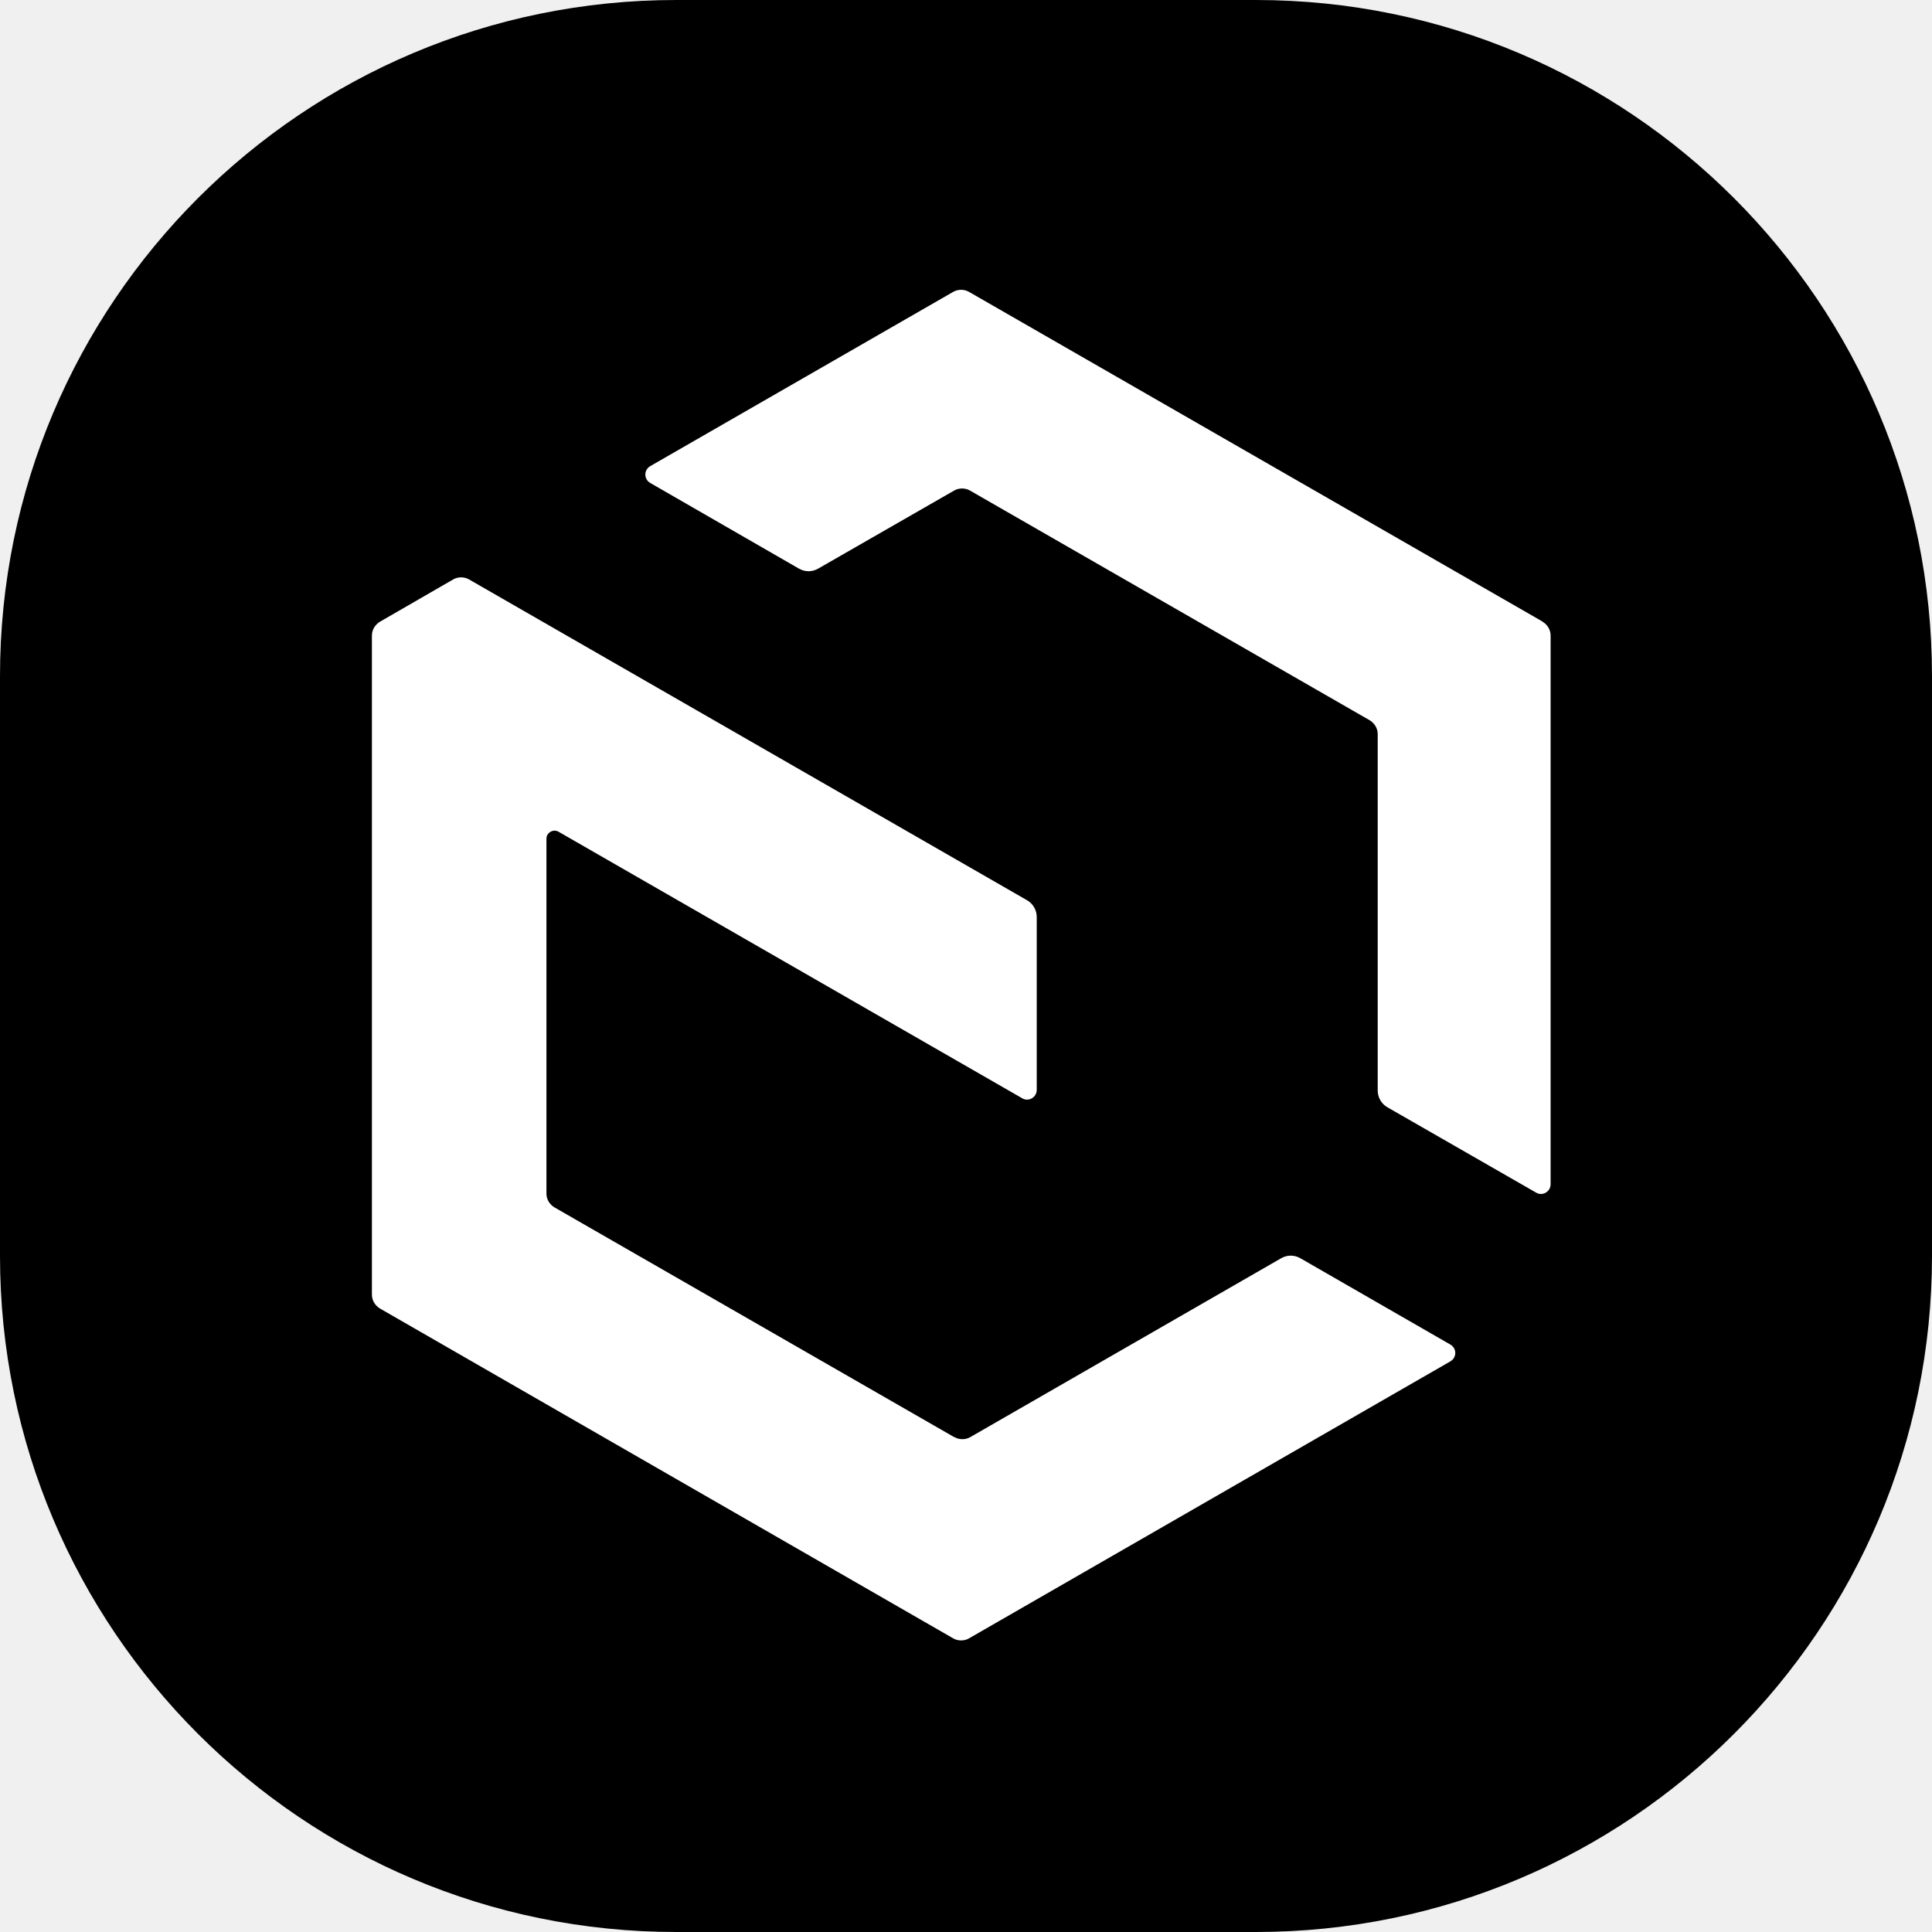
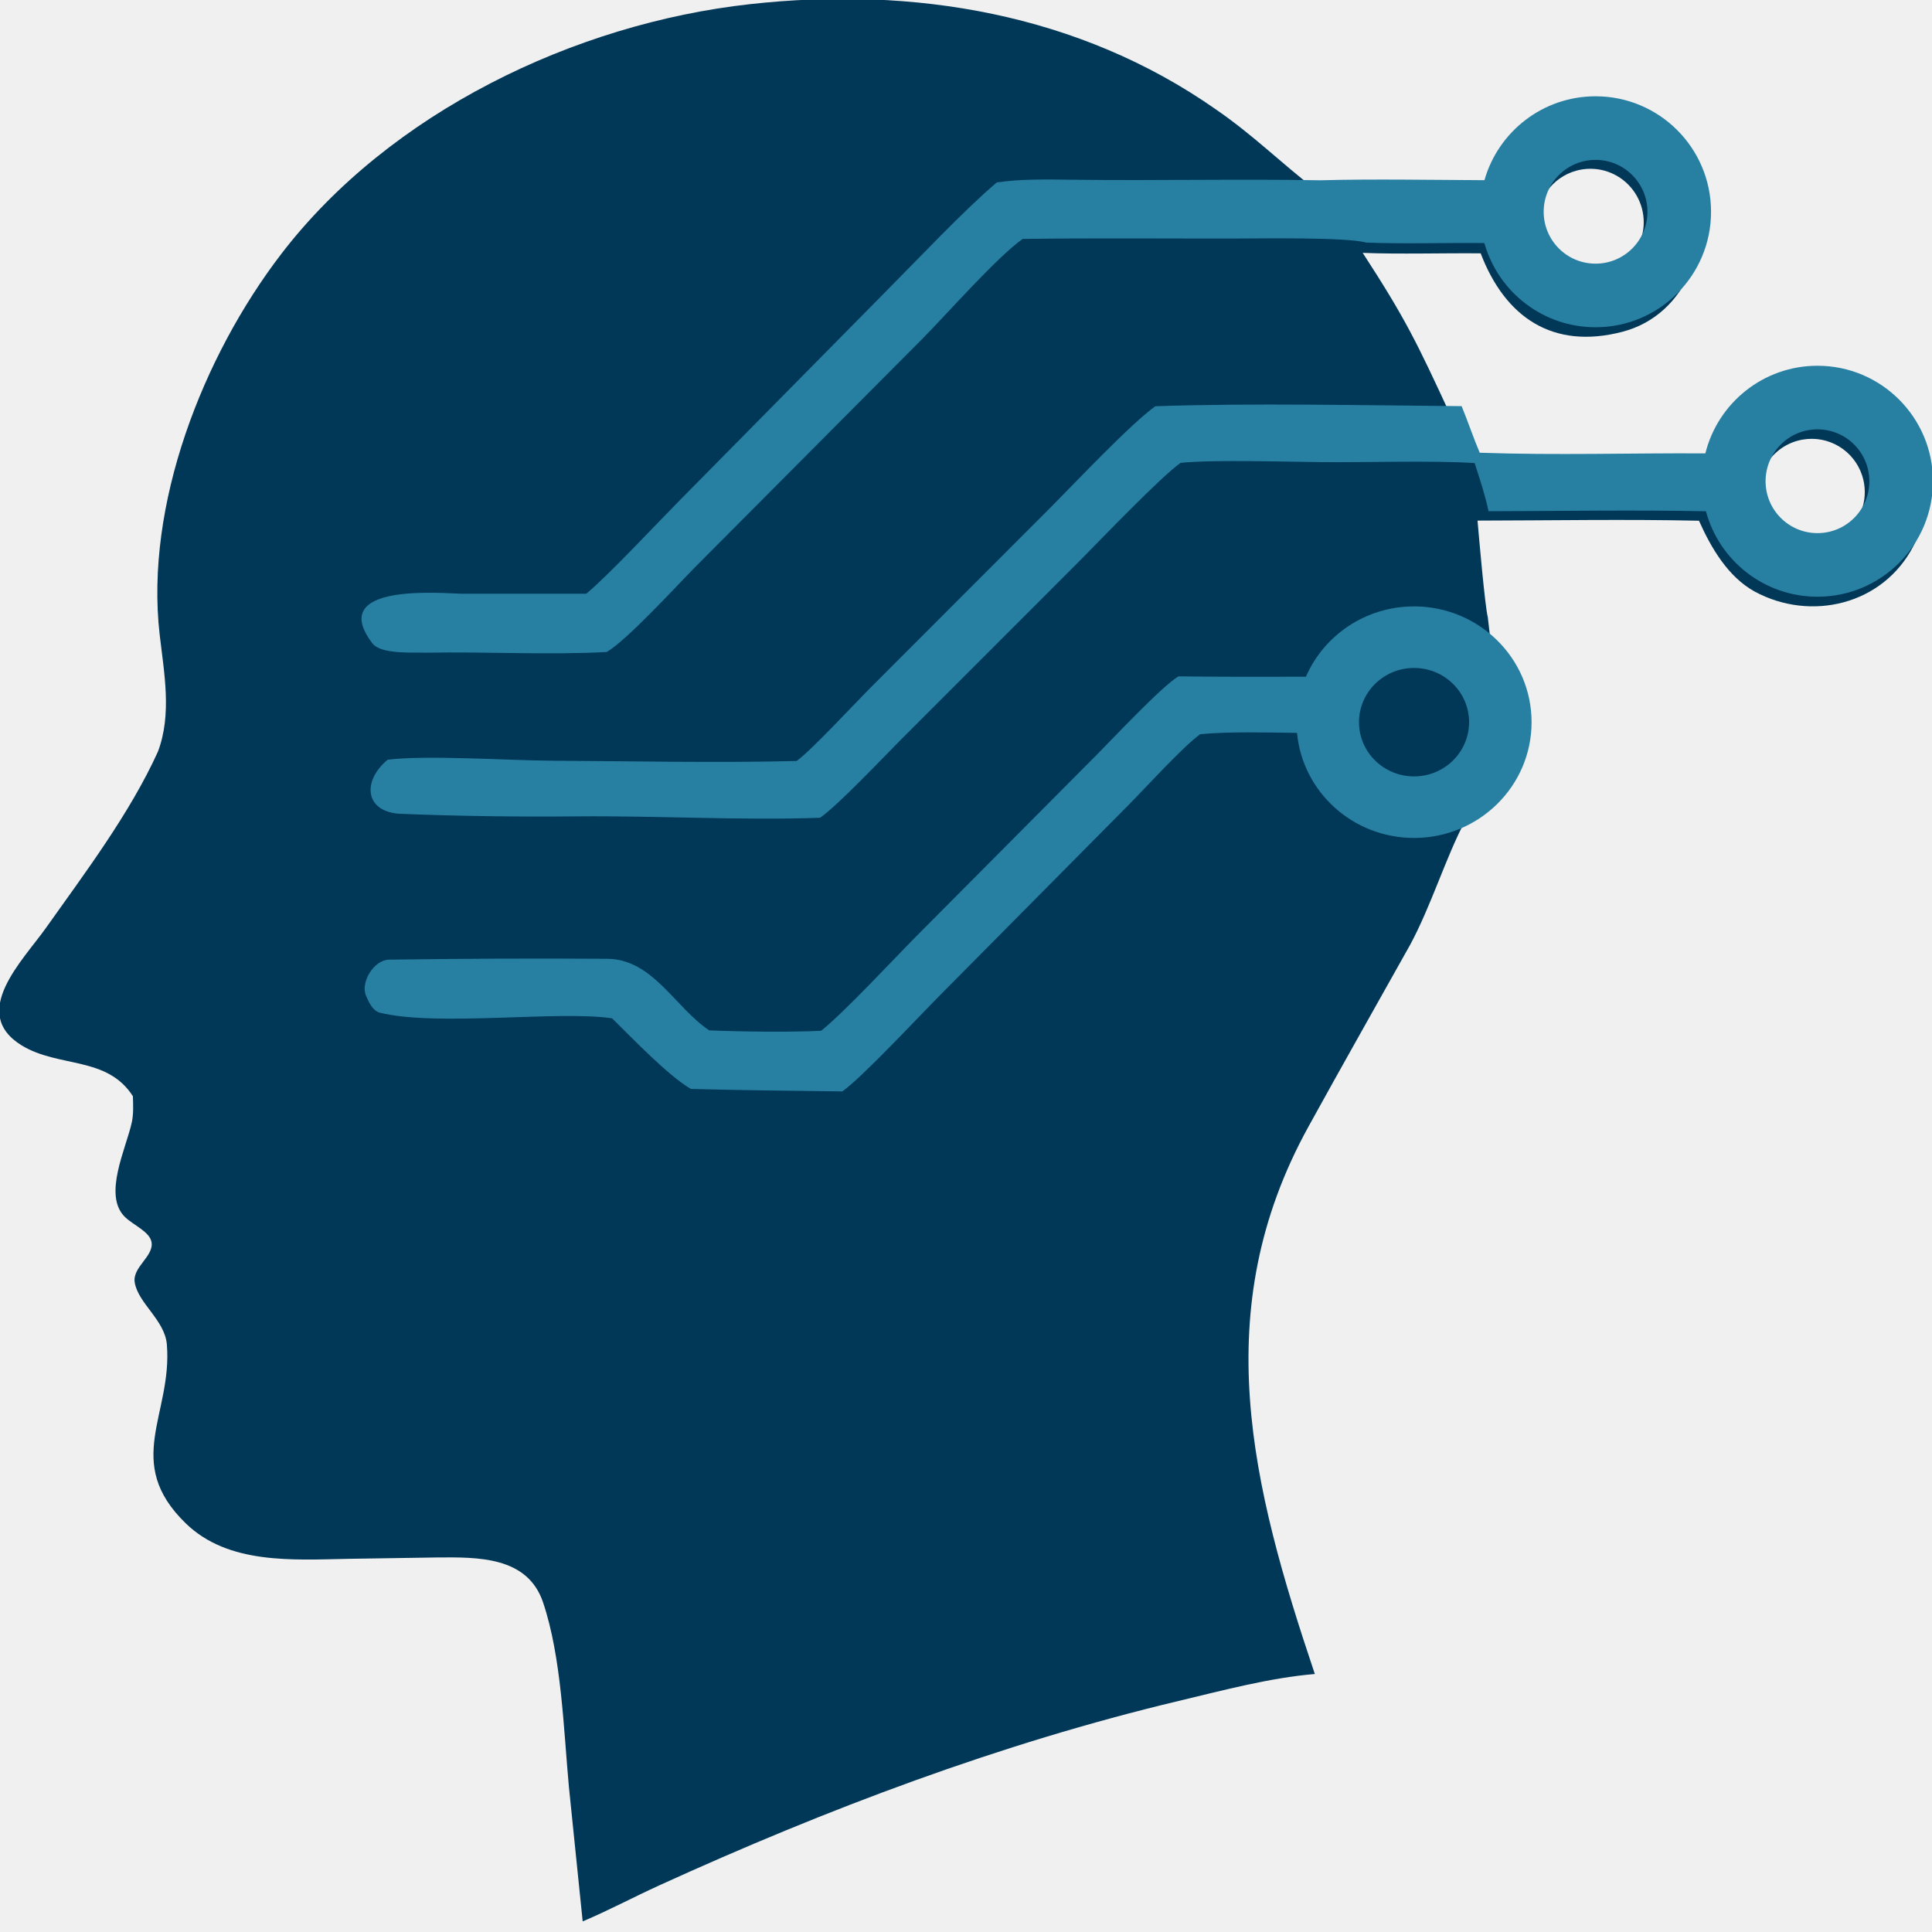
- <svg xmlns="http://www.w3.org/2000/svg" version="1.1" width="1000" height="1000">
+ <svg xmlns="http://www.w3.org/2000/svg" width="841" height="841" viewBox="0 0 841 841">
  <style>
    #light-icon {
      display: inline;
    }
    #dark-icon {
      display: none;
    }

    @media (prefers-color-scheme: dark) {
      #light-icon {
        display: none;
      }
      #dark-icon {
        display: inline;
      }
    }
  </style>
  <g id="light-icon">
-     <svg version="1.1" width="1000" height="1000">
-       <g clip-path="url(#SvgjsClipPath1059)">
-         <rect width="1000" height="1000" fill="#000000" />
-         <g transform="matrix(5,0,0,5,192.5,150)">
-           <svg version="1.1" width="123" height="140">
-             <svg width="123" height="140" viewBox="0 0 123 140" fill="none">
-               <path d="M60.257 118.758L18.904 94.992C18.402 94.692 18.067 94.158 18.067 93.558V56.825C18.067 56.192 18.77 55.792 19.305 56.092L67.316 83.692C67.986 84.092 68.822 83.592 68.822 82.825V64.925C68.822 64.225 68.454 63.558 67.818 63.192L10.071 29.992C9.569 29.692 8.9 29.692 8.398 29.992L0.836 34.358C0.335 34.658 0 35.192 0 35.792V104.025C0 104.625 0.335 105.158 0.836 105.458L60.157 139.592C60.658 139.892 61.328 139.892 61.829 139.592L111.647 110.925C112.317 110.525 112.317 109.592 111.647 109.192L96.123 100.258C95.487 99.892 94.751 99.892 94.116 100.258L61.963 118.758C61.461 119.058 60.792 119.058 60.29 118.758H60.257Z" fill="white" />
-               <path d="M121.149 34.325L61.829 0.225C61.328 -0.075 60.658 -0.075 60.157 0.225L28.807 18.258C28.138 18.658 28.138 19.592 28.807 19.992L44.197 28.858C44.833 29.225 45.569 29.225 46.205 28.858L60.257 20.792C60.759 20.492 61.428 20.492 61.93 20.792L103.283 44.558C103.785 44.858 104.12 45.392 104.12 45.992V82.892C104.12 83.592 104.488 84.258 105.123 84.625L120.514 93.458C121.183 93.858 122.019 93.358 122.019 92.592V35.792C122.019 35.192 121.685 34.658 121.183 34.358L121.149 34.325Z" fill="white" />
-             </svg>
-           </svg>
-         </g>
-       </g>
-       <defs>
-         <clipPath id="SvgjsClipPath1059">
-           <rect width="1000" height="1000" x="0" y="0" rx="350" ry="350" />
-         </clipPath>
-       </defs>
-     </svg>
+     <g clip-path="url(#clip-light)">
+       <path d="M57.851 477.197C46.635 459.64 25.644 464.891 9.483 455.096C-13.577 440.939 9.908 418.157 19.955 403.987C36.957 380.008 56.536 354.083 68.734 327.221C74.918 310.918 71.419 292.879 69.511 276.324C62.999 219.803 88.264 155.133 122.418 110.57C169.617 48.982 250.048 10.275 326.458 1.809C397.584 -6.071 469.564 5.83 529.211 47.577C545.701 58.905 557.343 70.736 572.571 82.413L573.438 83.068C596.732 82.441 621.734 82.938 645.165 83.029C651.361 68.86 658.624 56.539 674.09 50.797C698.909 41.598 728.173 52.954 737.076 78.601C746.147 104.737 734.597 137.036 706.213 144.43C675.845 152.338 655.154 138.06 644.538 110.282C628.748 110.119 608.588 110.716 593.18 110.067C612.024 139.043 616.928 149.457 631.452 180.837C634.147 187.371 636.719 195.06 639.324 201.129C673.873 202.333 706.207 201.165 740.441 201.436C748.273 185.188 754.22 174.638 772.405 168.143C814.266 153.189 853.222 198.291 832.904 237.686C819.723 263.244 788.317 270.78 763.776 257.488C752.216 251.081 744.891 238.599 739.566 226.673C708.076 225.976 674.787 226.561 643.165 226.616C643.758 233.438 646.374 263.661 647.648 268.735C651.917 303.311 649.174 315.225 649.174 315.225C647.648 330.804 637.957 357.507 637.611 357.648C629.546 372.787 622.882 394.57 613.796 411.343C599.015 437.745 584.103 464.042 569.509 490.54C525.502 570.441 544.778 646.731 572.346 728.697C552.891 730.314 532.343 735.818 513.094 740.413C435.343 758.965 359.893 787.493 287.215 820.593C275.88 825.754 265.114 831.531 253.641 836.388L247.652 777.898C245.343 753.085 244.458 721.406 236.397 697.528C229.617 677.446 208.006 677.821 190.136 677.963L151.748 678.555C127.078 679.055 99.286 680.992 80.882 663.139C53.35 636.427 75.11 615.706 72.637 585.285C71.772 574.634 60.074 567.29 58.644 558.219C57.589 551.537 66.96 546.953 65.968 540.754C65.238 536.212 58.264 533.437 54.491 529.849C44.547 520.389 55.017 499.735 57.405 488.421C58.165 484.818 57.962 480.84 57.851 477.197ZM792.083 237.12C800.876 235.784 808.125 229.512 810.728 220.987C812.121 216.427 812.077 211.546 810.602 207.012C807.039 196.063 796.001 189.396 784.681 191.359C772.191 193.524 763.769 205.368 765.798 217.912C767.827 230.456 779.551 239.023 792.083 237.12ZM669.096 97.368C669.286 104.419 672.655 111.004 678.257 115.273C683.858 119.539 691.088 121.03 697.915 119.325C706.026 117.298 712.423 111.057 714.664 102.983C716.908 94.912 714.646 86.253 708.747 80.317C702.849 74.38 694.222 72.082 686.16 74.298C675.854 77.133 668.809 86.656 669.096 97.368Z" fill="#013757" />
+       <path fill-rule="evenodd" clip-rule="evenodd" d="M615.535 263.966C643.79 263.966 666.695 286.53 666.695 314.364C666.695 342.197 643.79 364.761 615.535 364.761C588.874 364.761 566.977 344.672 564.59 319.023C551.345 318.844 534.442 318.413 522.454 319.601C515.145 324.802 498.485 343.121 491.18 350.492L407.838 434.581C399.04 443.512 374.97 469.244 366.677 475.087C344.712 474.806 322.686 474.621 300.731 474.014C290.563 468.005 275.535 452.194 266.439 443.275C242.86 439.763 189.901 447.079 164.936 440.724C161.788 439.378 160.606 436.188 159.442 433.71C156.652 427.782 162.686 417.827 169.4 417.733C200.895 417.29 232.832 417.132 264.381 417.363C284.136 417.506 293.753 438.475 308.71 448.518C322.482 449.086 344.048 449.371 357.457 448.7C368.408 439.753 388.146 418.388 399.053 407.357L477.419 328.553C484.748 321.169 505.669 298.825 512.961 294.42C531.522 294.65 549.947 294.636 568.47 294.573C576.278 276.577 594.411 263.966 615.535 263.966ZM615.535 290.762C602.302 290.762 591.576 301.329 591.576 314.364C591.576 327.398 602.302 337.965 615.535 337.965C628.767 337.965 639.493 327.398 639.493 314.364C639.493 301.329 628.767 290.762 615.535 290.762Z" fill="#277FA2" />
+       <path fill-rule="evenodd" clip-rule="evenodd" d="M791.142 159.212C818.904 159.212 841.41 181.719 841.41 209.483C841.41 237.246 818.904 259.753 791.142 259.753C767.9 259.753 748.342 243.979 742.589 222.552C711.624 221.918 678.992 222.478 647.965 222.532C646.339 215.087 644.238 208.786 641.915 201.57C622.597 200.387 595.705 201.341 575.652 201.169C560.122 201.033 528.251 200.02 513.929 201.478C505.435 207.413 478.713 235.336 469.643 244.475L391.779 322.371C384.185 330.029 364.483 350.822 356.963 355.979C322.349 357.189 286.113 355.046 251.371 355.368C225.919 355.604 199.867 355.292 174.482 354.261C158.962 353.633 157.315 340.231 168.733 330.701C185.816 328.595 221.71 331.041 239.833 331.133C275.333 331.316 311.23 332.143 346.745 331.257C352.804 327.024 371.901 306.42 378.463 299.819L457.765 220.45C468.104 210.04 492.239 184.45 502.915 176.836C544.717 175.399 593.988 176.446 636.246 176.798C638.942 183.325 641.516 191.007 644.123 197.069C677.697 198.237 709.182 197.171 742.347 197.357C747.772 175.451 767.56 159.212 791.142 159.212ZM791.142 186.895C778.668 186.895 768.556 197.008 768.556 209.483C768.556 221.958 778.668 232.07 791.142 232.07C803.616 232.07 813.728 221.958 813.728 209.483C813.728 197.008 803.616 186.895 791.142 186.895Z" fill="#277FA2" />
+       <path fill-rule="evenodd" clip-rule="evenodd" d="M694.548 41.914C722.31 41.914 744.816 64.421 744.816 92.184C744.816 119.948 722.31 142.455 694.548 142.455C671.729 142.455 652.461 127.248 646.324 106.416C646.244 106.211 646.162 106.007 646.083 105.801C630.26 105.638 610.056 106.237 594.615 105.586C586.307 103.212 548.976 103.806 538.714 103.83C507.765 103.902 476.093 103.575 445.144 104.015C433.536 112.364 412.548 136.337 401.337 147.659L302.871 246.581C294.495 255.067 273.032 278.568 264.119 283.816C238.355 285.197 211.494 283.608 185.631 284.127C180.276 283.879 165.911 285.027 162.118 280.064C141.623 253.227 193.712 258.417 200.834 258.45L255.198 258.446C264.635 250.665 286.206 227.578 296.178 217.484L386.175 126.303C399.436 112.97 419.947 91.204 433.894 79.415C444.158 77.858 456.124 78.097 466.576 78.234C502.616 78.695 538.814 77.856 574.83 78.476C597.999 77.852 622.855 78.337 646.183 78.434C652.164 57.354 671.554 41.914 694.548 41.914ZM694.548 69.597C682.074 69.597 671.962 79.71 671.962 92.184C671.962 104.659 682.074 114.772 694.548 114.772C707.022 114.772 717.135 104.659 717.135 92.184C717.135 79.71 707.022 69.597 694.548 69.597Z" fill="#277FA2" />
+     </g>
+     <defs>
+       <clipPath id="clip-light">
+         <rect width="841" height="841" fill="white" />
+       </clipPath>
+     </defs>
  </g>
  <g id="dark-icon">
-     <svg version="1.1" width="1000" height="1000">
-       <g clip-path="url(#SvgjsClipPath1060)">
-         <rect width="1000" height="1000" fill="#000000" />
-         <g transform="matrix(5,0,0,5,192.5,150)">
-           <svg version="1.1" width="123" height="140">
-             <svg width="123" height="140" viewBox="0 0 123 140" fill="none">
-               <path d="M60.257 118.758L18.904 94.992C18.402 94.692 18.067 94.158 18.067 93.558V56.825C18.067 56.192 18.77 55.792 19.305 56.092L67.316 83.692C67.986 84.092 68.822 83.592 68.822 82.825V64.925C68.822 64.225 68.454 63.558 67.818 63.192L10.071 29.992C9.569 29.692 8.9 29.692 8.398 29.992L0.836 34.358C0.335 34.658 0 35.192 0 35.792V104.025C0 104.625 0.335 105.158 0.836 105.458L60.157 139.592C60.658 139.892 61.328 139.892 61.829 139.592L111.647 110.925C112.317 110.525 112.317 109.592 111.647 109.192L96.123 100.258C95.487 99.892 94.751 99.892 94.116 100.258L61.963 118.758C61.461 119.058 60.792 119.058 60.29 118.758H60.257Z" fill="white" />
-               <path d="M121.149 34.325L61.829 0.225C61.328 -0.075 60.658 -0.075 60.157 0.225L28.807 18.258C28.138 18.658 28.138 19.592 28.807 19.992L44.197 28.858C44.833 29.225 45.569 29.225 46.205 28.858L60.257 20.792C60.759 20.492 61.428 20.492 61.93 20.792L103.283 44.558C103.785 44.858 104.12 45.392 104.12 45.992V82.892C104.12 83.592 104.488 84.258 105.123 84.625L120.514 93.458C121.183 93.858 122.019 93.358 122.019 92.592V35.792C122.019 35.192 121.685 34.658 121.183 34.358L121.149 34.325Z" fill="white" />
-             </svg>
-           </svg>
-         </g>
-       </g>
-       <defs>
-         <clipPath id="SvgjsClipPath1060">
-           <rect width="1000" height="1000" x="0" y="0" rx="350" ry="350" />
-         </clipPath>
-       </defs>
-     </svg>
+     <g clip-path="url(#clip-dark)">
+       <path d="M57.851 477.197C46.635 459.64 25.644 464.891 9.483 455.096C-13.577 440.939 9.908 418.157 19.955 403.987C36.957 380.008 56.536 354.083 68.734 327.221C74.918 310.918 71.419 292.879 69.511 276.324C62.999 219.803 88.264 155.133 122.418 110.57C169.617 48.982 250.048 10.275 326.458 1.809C397.584 -6.071 469.564 5.83 529.211 47.577C545.701 58.905 557.343 70.736 572.571 82.413L573.438 83.068C596.732 82.441 621.734 82.938 645.165 83.029C651.361 68.86 658.624 56.539 674.09 50.797C698.909 41.598 728.173 52.954 737.076 78.601C746.147 104.737 734.597 137.036 706.213 144.43C675.845 152.338 655.154 138.06 644.538 110.282C628.748 110.119 608.588 110.716 593.18 110.067C612.024 139.043 616.928 149.457 631.452 180.837C634.147 187.371 636.719 195.06 639.324 201.129C673.873 202.333 706.207 201.165 740.441 201.436C748.273 185.188 754.22 174.638 772.405 168.143C814.266 153.189 853.222 198.291 832.904 237.686C819.723 263.244 788.317 270.78 763.776 257.488C752.216 251.081 744.891 238.599 739.566 226.673C708.076 225.976 674.787 226.561 643.165 226.616C643.758 233.438 646.374 263.661 647.648 268.735C651.917 303.311 649.174 315.225 649.174 315.225C647.648 330.804 637.957 357.507 637.611 357.648C629.546 372.787 622.882 394.57 613.796 411.343C599.015 437.745 584.103 464.042 569.509 490.54C525.502 570.441 544.778 646.731 572.346 728.697C552.891 730.314 532.343 735.818 513.094 740.413C435.343 758.965 359.893 787.493 287.215 820.593C275.88 825.754 265.114 831.531 253.641 836.388L247.652 777.898C245.343 753.085 244.458 721.406 236.397 697.528C229.617 677.446 208.006 677.821 190.136 677.963L151.748 678.555C127.078 679.055 99.286 680.992 80.882 663.139C53.35 636.427 75.11 615.706 72.637 585.285C71.772 574.634 60.074 567.29 58.644 558.219C57.589 551.537 66.96 546.953 65.968 540.754C65.238 536.212 58.264 533.437 54.491 529.849C44.547 520.389 55.017 499.735 57.405 488.421C58.165 484.818 57.962 480.84 57.851 477.197ZM792.083 237.12C800.876 235.784 808.125 229.512 810.728 220.987C812.121 216.427 812.077 211.546 810.602 207.012C807.039 196.063 796.001 189.396 784.681 191.359C772.191 193.524 763.769 205.368 765.798 217.912C767.827 230.456 779.551 239.023 792.083 237.12ZM669.096 97.368C669.286 104.419 672.655 111.004 678.257 115.273C683.858 119.539 691.088 121.03 697.915 119.325C706.026 117.298 712.423 111.057 714.664 102.983C716.908 94.912 714.646 86.253 708.747 80.317C702.849 74.38 694.222 72.082 686.16 74.298C675.854 77.133 668.809 86.656 669.096 97.368Z" fill="#FFFFFF" />
+       <path fill-rule="evenodd" clip-rule="evenodd" d="M615.535 263.966C643.79 263.966 666.695 286.53 666.695 314.364C666.695 342.197 643.79 364.761 615.535 364.761C588.874 364.761 566.977 344.672 564.59 319.023C551.345 318.844 534.442 318.413 522.454 319.601C515.145 324.802 498.485 343.121 491.18 350.492L407.838 434.581C399.04 443.512 374.97 469.244 366.677 475.087C344.712 474.806 322.686 474.621 300.731 474.014C290.563 468.005 275.535 452.194 266.439 443.275C242.86 439.763 189.901 447.079 164.936 440.724C161.788 439.378 160.606 436.188 159.442 433.71C156.652 427.782 162.686 417.827 169.4 417.733C200.895 417.29 232.832 417.132 264.381 417.363C284.136 417.506 293.753 438.475 308.71 448.518C322.482 449.086 344.048 449.371 357.457 448.7C368.408 439.753 388.146 418.388 399.053 407.357L477.419 328.553C484.748 321.169 505.669 298.825 512.961 294.42C531.522 294.65 549.947 294.636 568.47 294.573C576.278 276.577 594.411 263.966 615.535 263.966ZM615.535 290.762C602.302 290.762 591.576 301.329 591.576 314.364C591.576 327.398 602.302 337.965 615.535 337.965C628.767 337.965 639.493 327.398 639.493 314.364C639.493 301.329 628.767 290.762 615.535 290.762Z" fill="#5BC0DE" />
+       <path fill-rule="evenodd" clip-rule="evenodd" d="M791.142 159.212C818.904 159.212 841.41 181.719 841.41 209.483C841.41 237.246 818.904 259.753 791.142 259.753C767.9 259.753 748.342 243.979 742.589 222.552C711.624 221.918 678.992 222.478 647.965 222.532C646.339 215.087 644.238 208.786 641.915 201.57C622.597 200.387 595.705 201.341 575.652 201.169C560.122 201.033 528.251 200.02 513.929 201.478C505.435 207.413 478.713 235.336 469.643 244.475L391.779 322.371C384.185 330.029 364.483 350.822 356.963 355.979C322.349 357.189 286.113 355.046 251.371 355.368C225.919 355.604 199.867 355.292 174.482 354.261C158.962 353.633 157.315 340.231 168.733 330.701C185.816 328.595 221.71 331.041 239.833 331.133C275.333 331.316 311.23 332.143 346.745 331.257C352.804 327.024 371.901 306.42 378.463 299.819L457.765 220.45C468.104 210.04 492.239 184.45 502.915 176.836C544.717 175.399 593.988 176.446 636.246 176.798C638.942 183.325 641.516 191.007 644.123 197.069C677.697 198.237 709.182 197.171 742.347 197.357C747.772 175.451 767.56 159.212 791.142 159.212ZM791.142 186.895C778.668 186.895 768.556 197.008 768.556 209.483C768.556 221.958 778.668 232.07 791.142 232.07C803.616 232.07 813.728 221.958 813.728 209.483C813.728 197.008 803.616 186.895 791.142 186.895Z" fill="#5BC0DE" />
+       <path fill-rule="evenodd" clip-rule="evenodd" d="M694.548 41.914C722.31 41.914 744.816 64.421 744.816 92.184C744.816 119.948 722.31 142.455 694.548 142.455C671.729 142.455 652.461 127.248 646.324 106.416C646.244 106.211 646.162 106.007 646.083 105.801C630.26 105.638 610.056 106.237 594.615 105.586C586.307 103.212 548.976 103.806 538.714 103.83C507.765 103.902 476.093 103.575 445.144 104.015C433.536 112.364 412.548 136.337 401.337 147.659L302.871 246.581C294.495 255.067 273.032 278.568 264.119 283.816C238.355 285.197 211.494 283.608 185.631 284.127C180.276 283.879 165.911 285.027 162.118 280.064C141.623 253.227 193.712 258.417 200.834 258.45L255.198 258.446C264.635 250.665 286.206 227.578 296.178 217.484L386.175 126.303C399.436 112.97 419.947 91.204 433.894 79.415C444.158 77.858 456.124 78.097 466.576 78.234C502.616 78.695 538.814 77.856 574.83 78.476C597.999 77.852 622.855 78.337 646.183 78.434C652.164 57.354 671.554 41.914 694.548 41.914ZM694.548 69.597C682.074 69.597 671.962 79.71 671.962 92.184C671.962 104.659 682.074 114.772 694.548 114.772C707.022 114.772 717.135 104.659 717.135 92.184C717.135 79.71 707.022 69.597 694.548 69.597Z" fill="#5BC0DE" />
+     </g>
+     <defs>
+       <clipPath id="clip-dark">
+         <rect width="841" height="841" fill="white" />
+       </clipPath>
+     </defs>
  </g>
</svg>
